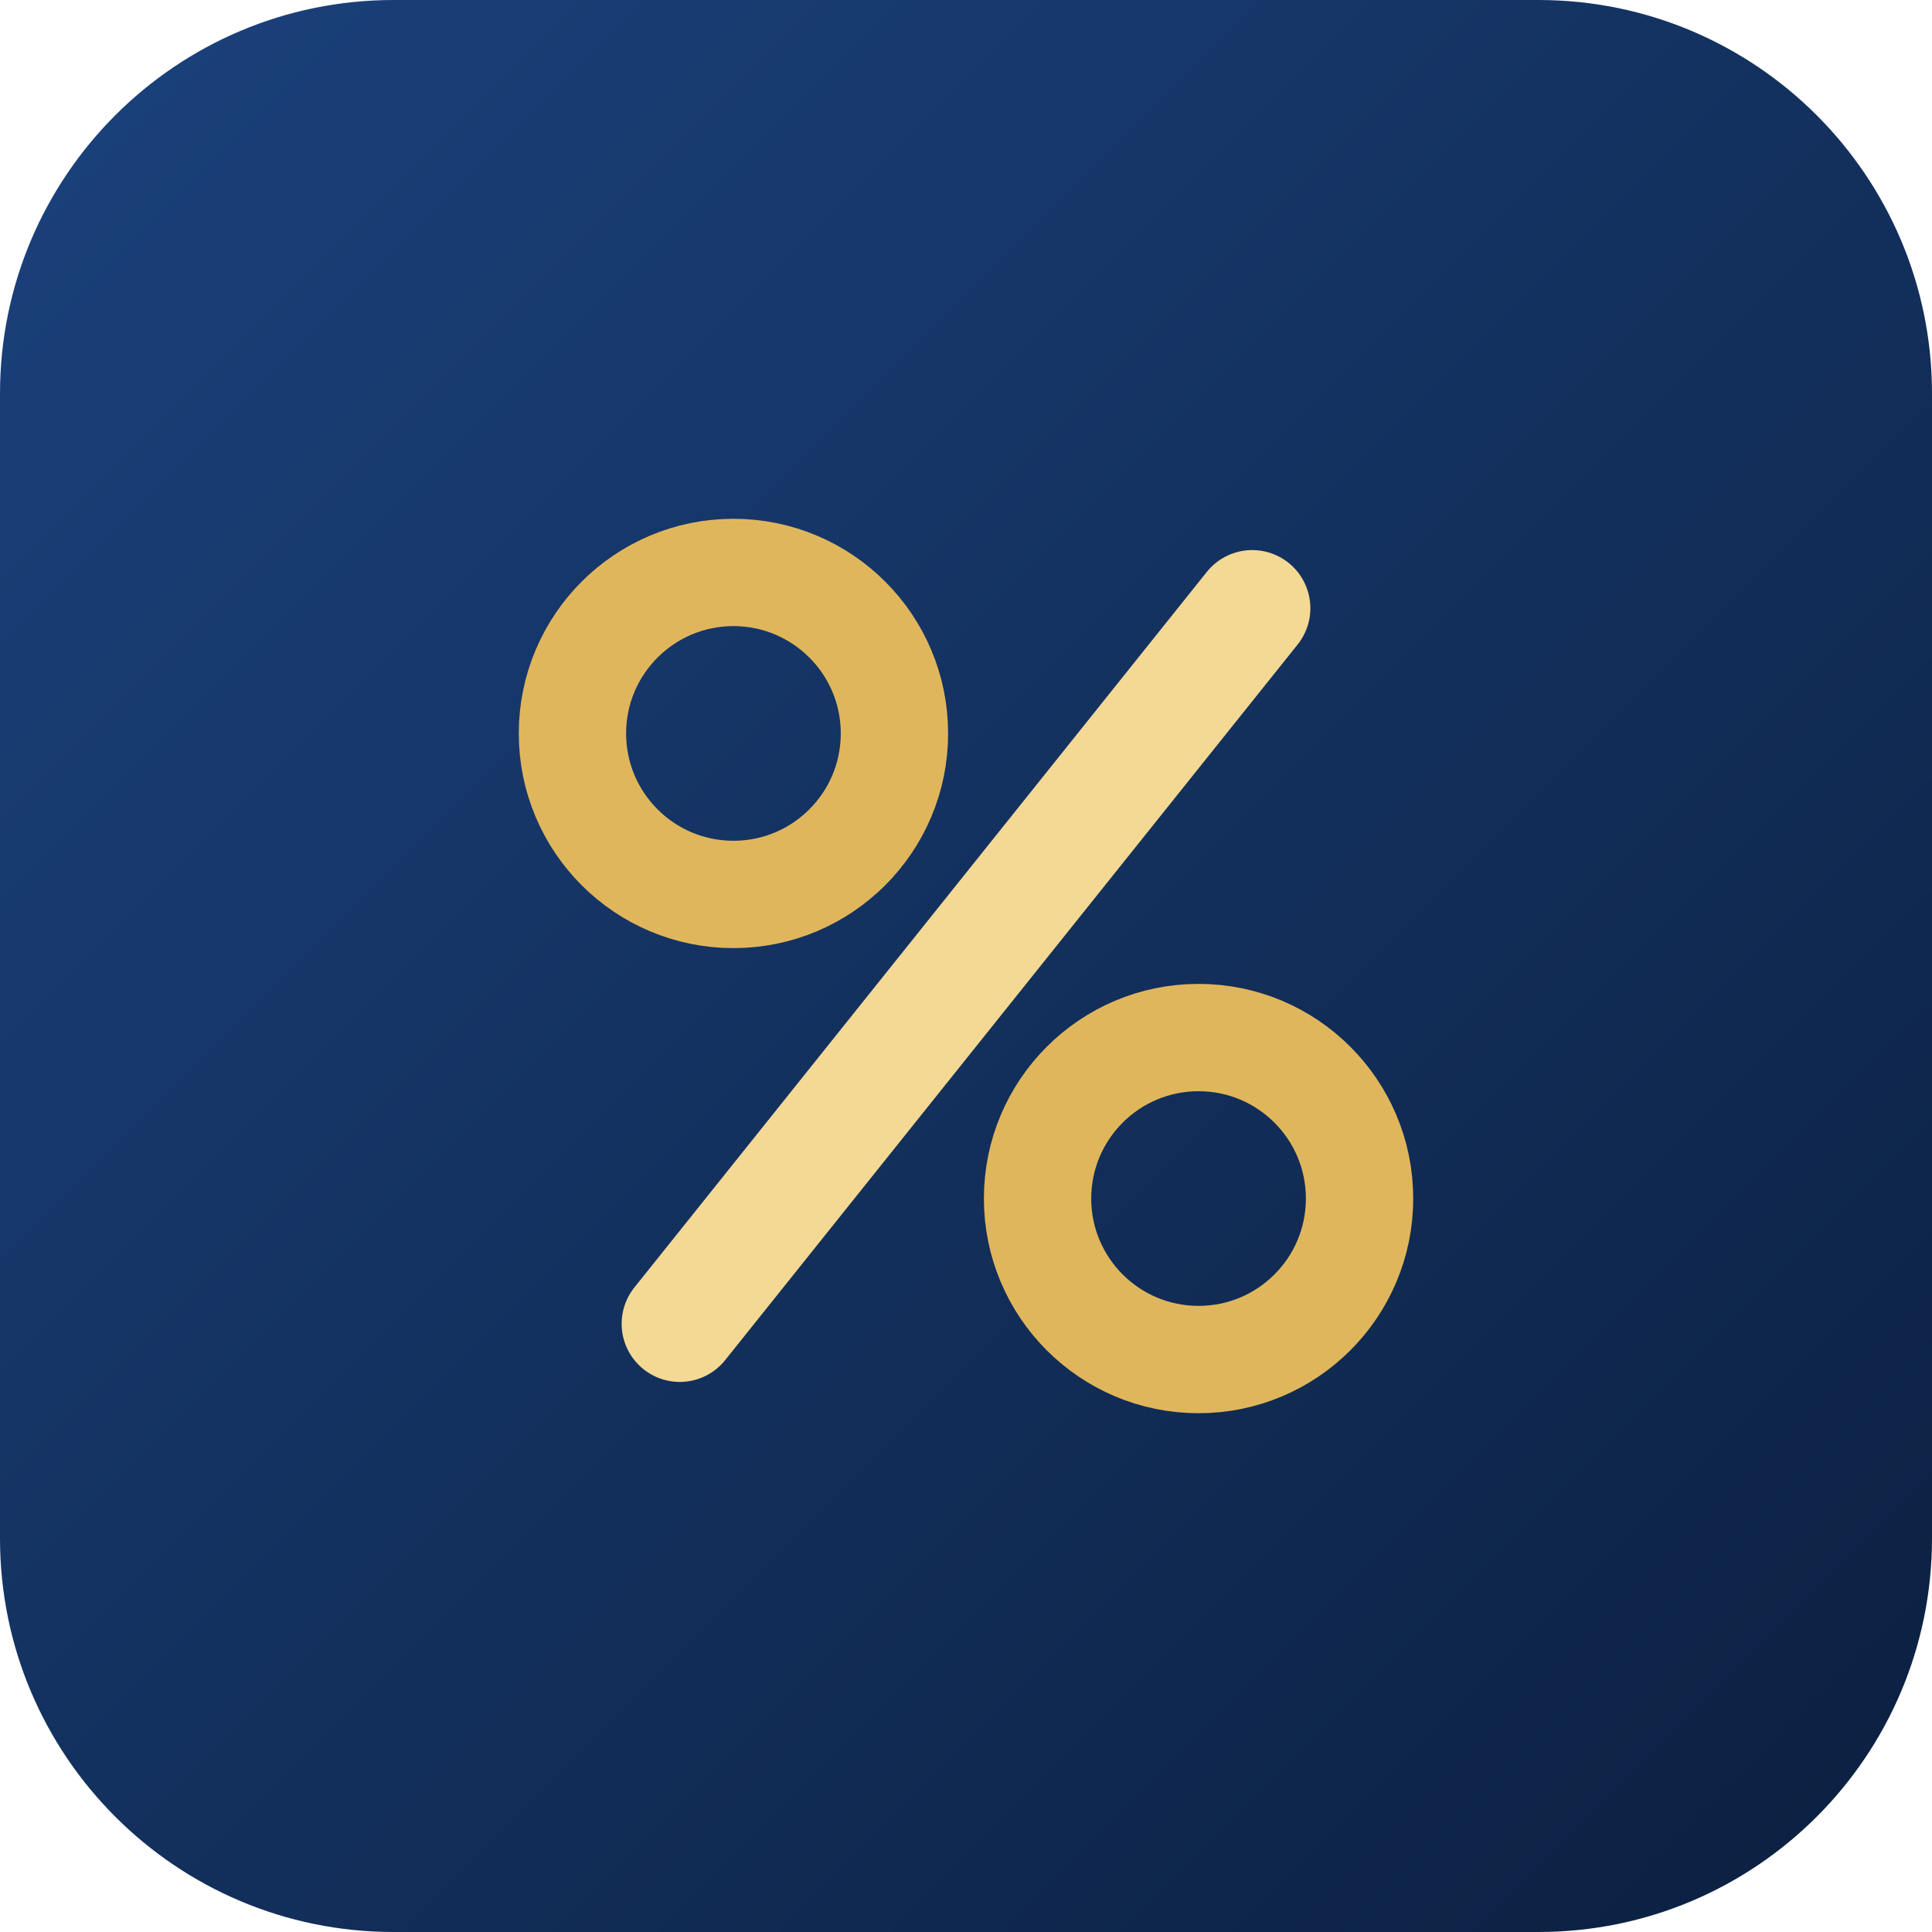
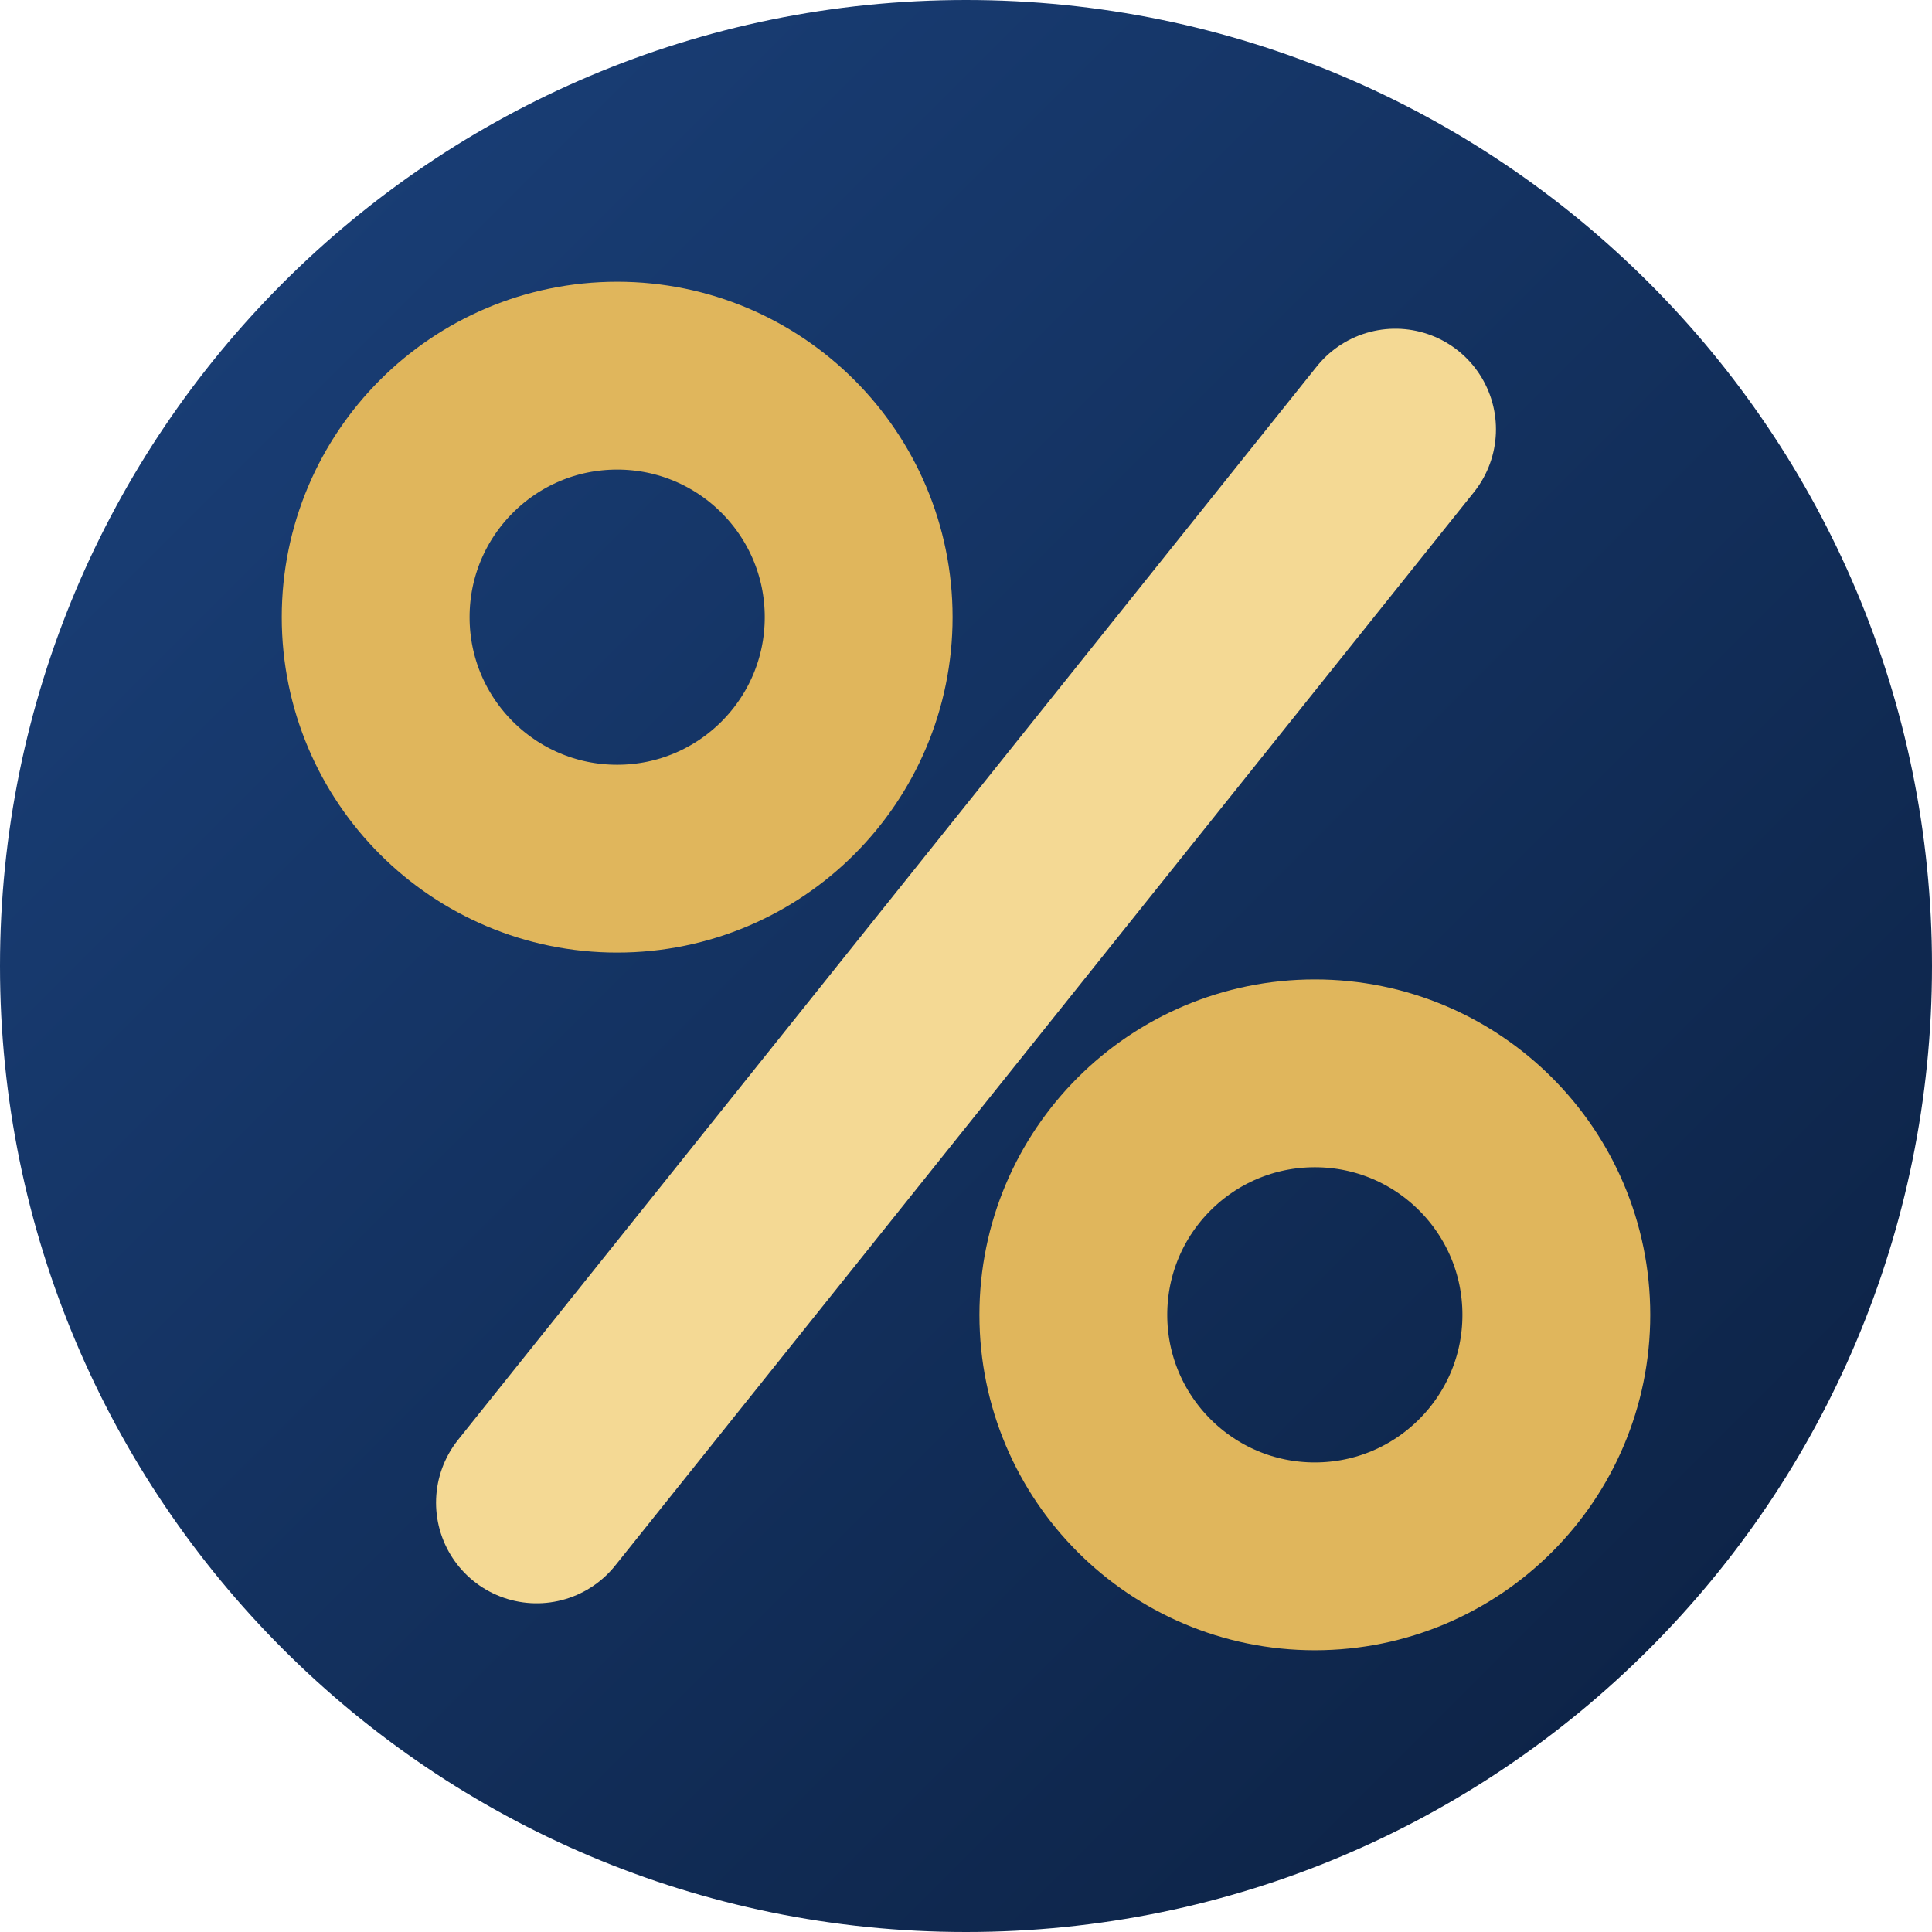
<svg xmlns="http://www.w3.org/2000/svg" viewBox="0 0 108 108">
  <defs>
    <linearGradient id="g" x1="0" y1="0" x2="1" y2="1">
      <stop offset="0" stop-color="#1B427D" />
      <stop offset="1" stop-color="#0B1F3F" />
    </linearGradient>
  </defs>
-   <rect width="108" height="108" rx="22" fill="url(#g)" />
-   <g fill="none" stroke-linecap="round">
-     <circle cx="41" cy="41" r="9" stroke="#E0B65C" stroke-width="6" />
-     <circle cx="67" cy="67" r="9" stroke="#E0B65C" stroke-width="6" />
-     <path d="M70 34L38 74" stroke="#F4D994" stroke-width="6.5" />
+   <circle cx="54" cy="54" r="54" fill="url(#g)" />
+   <g transform="translate(54 54) scale(1.5) translate(-54 -54)" fill="none" stroke-linecap="round">
+     <circle cx="41" cy="41" r="9" stroke="#E0B65C" stroke-width="7" />
+     <circle cx="67" cy="67" r="9" stroke="#E0B65C" stroke-width="7" />
+     <path d="M70 34L38 74" stroke="#F4D994" stroke-width="7.5" />
  </g>
</svg>
